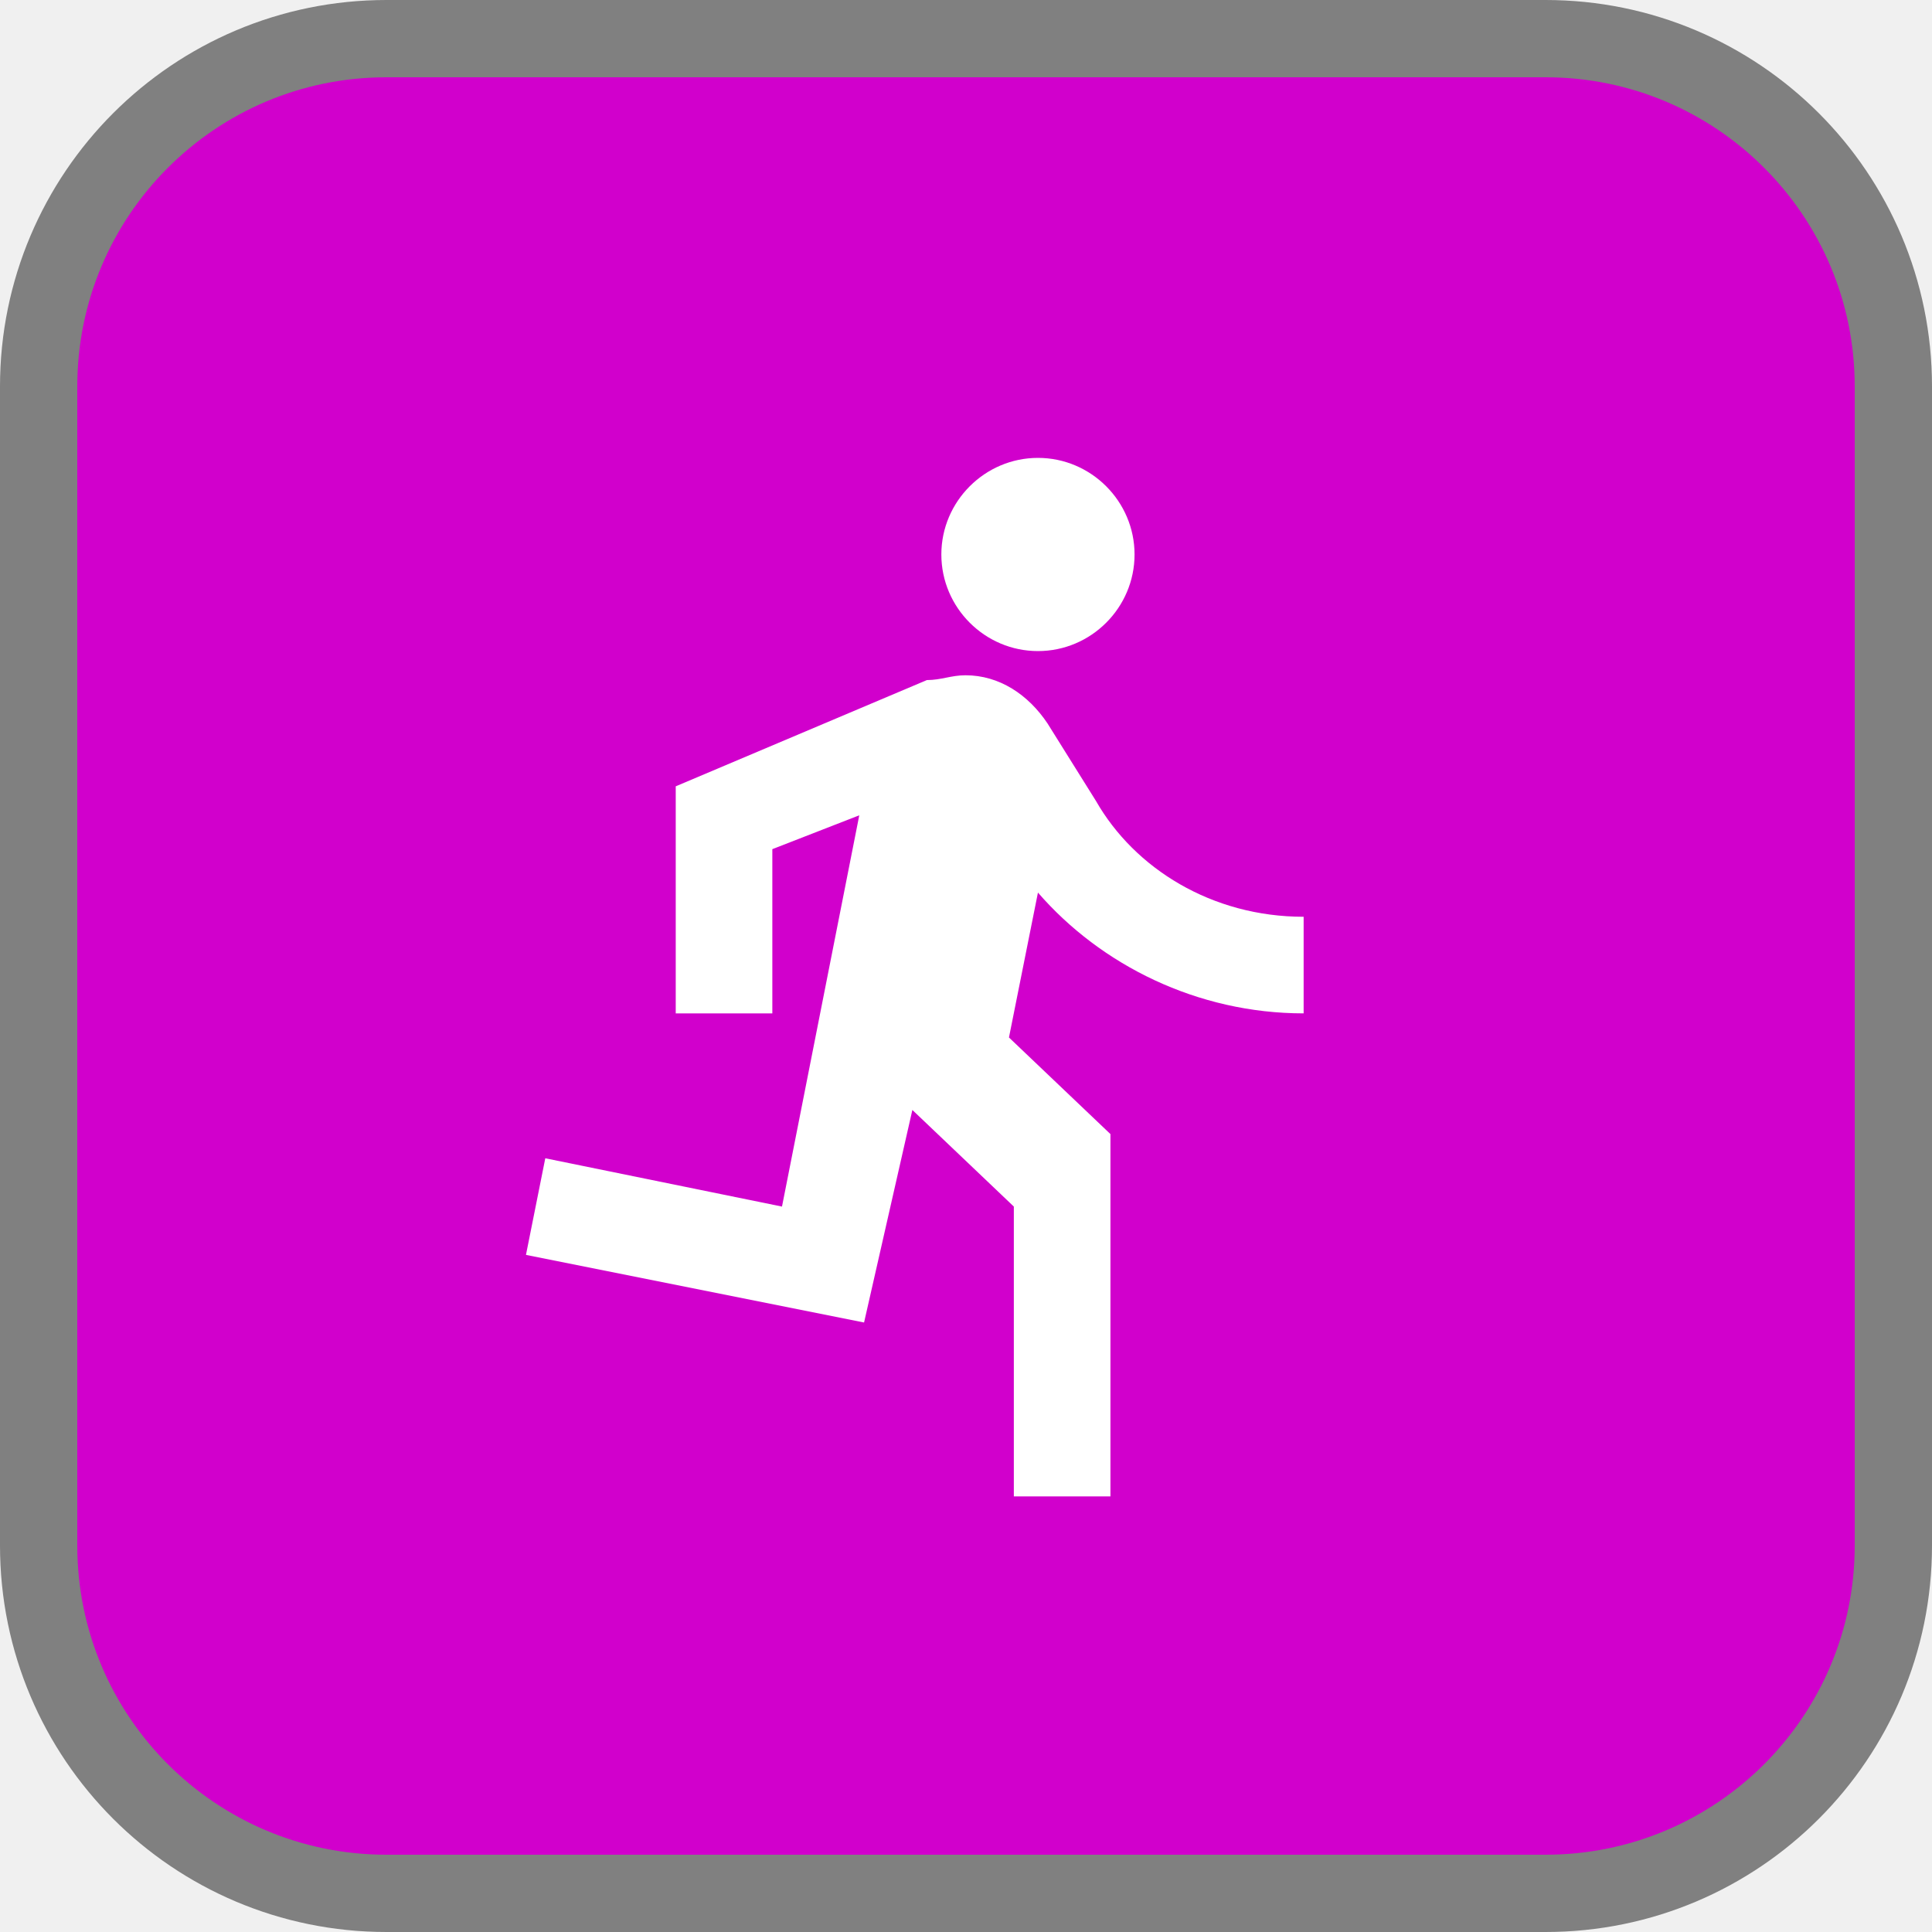
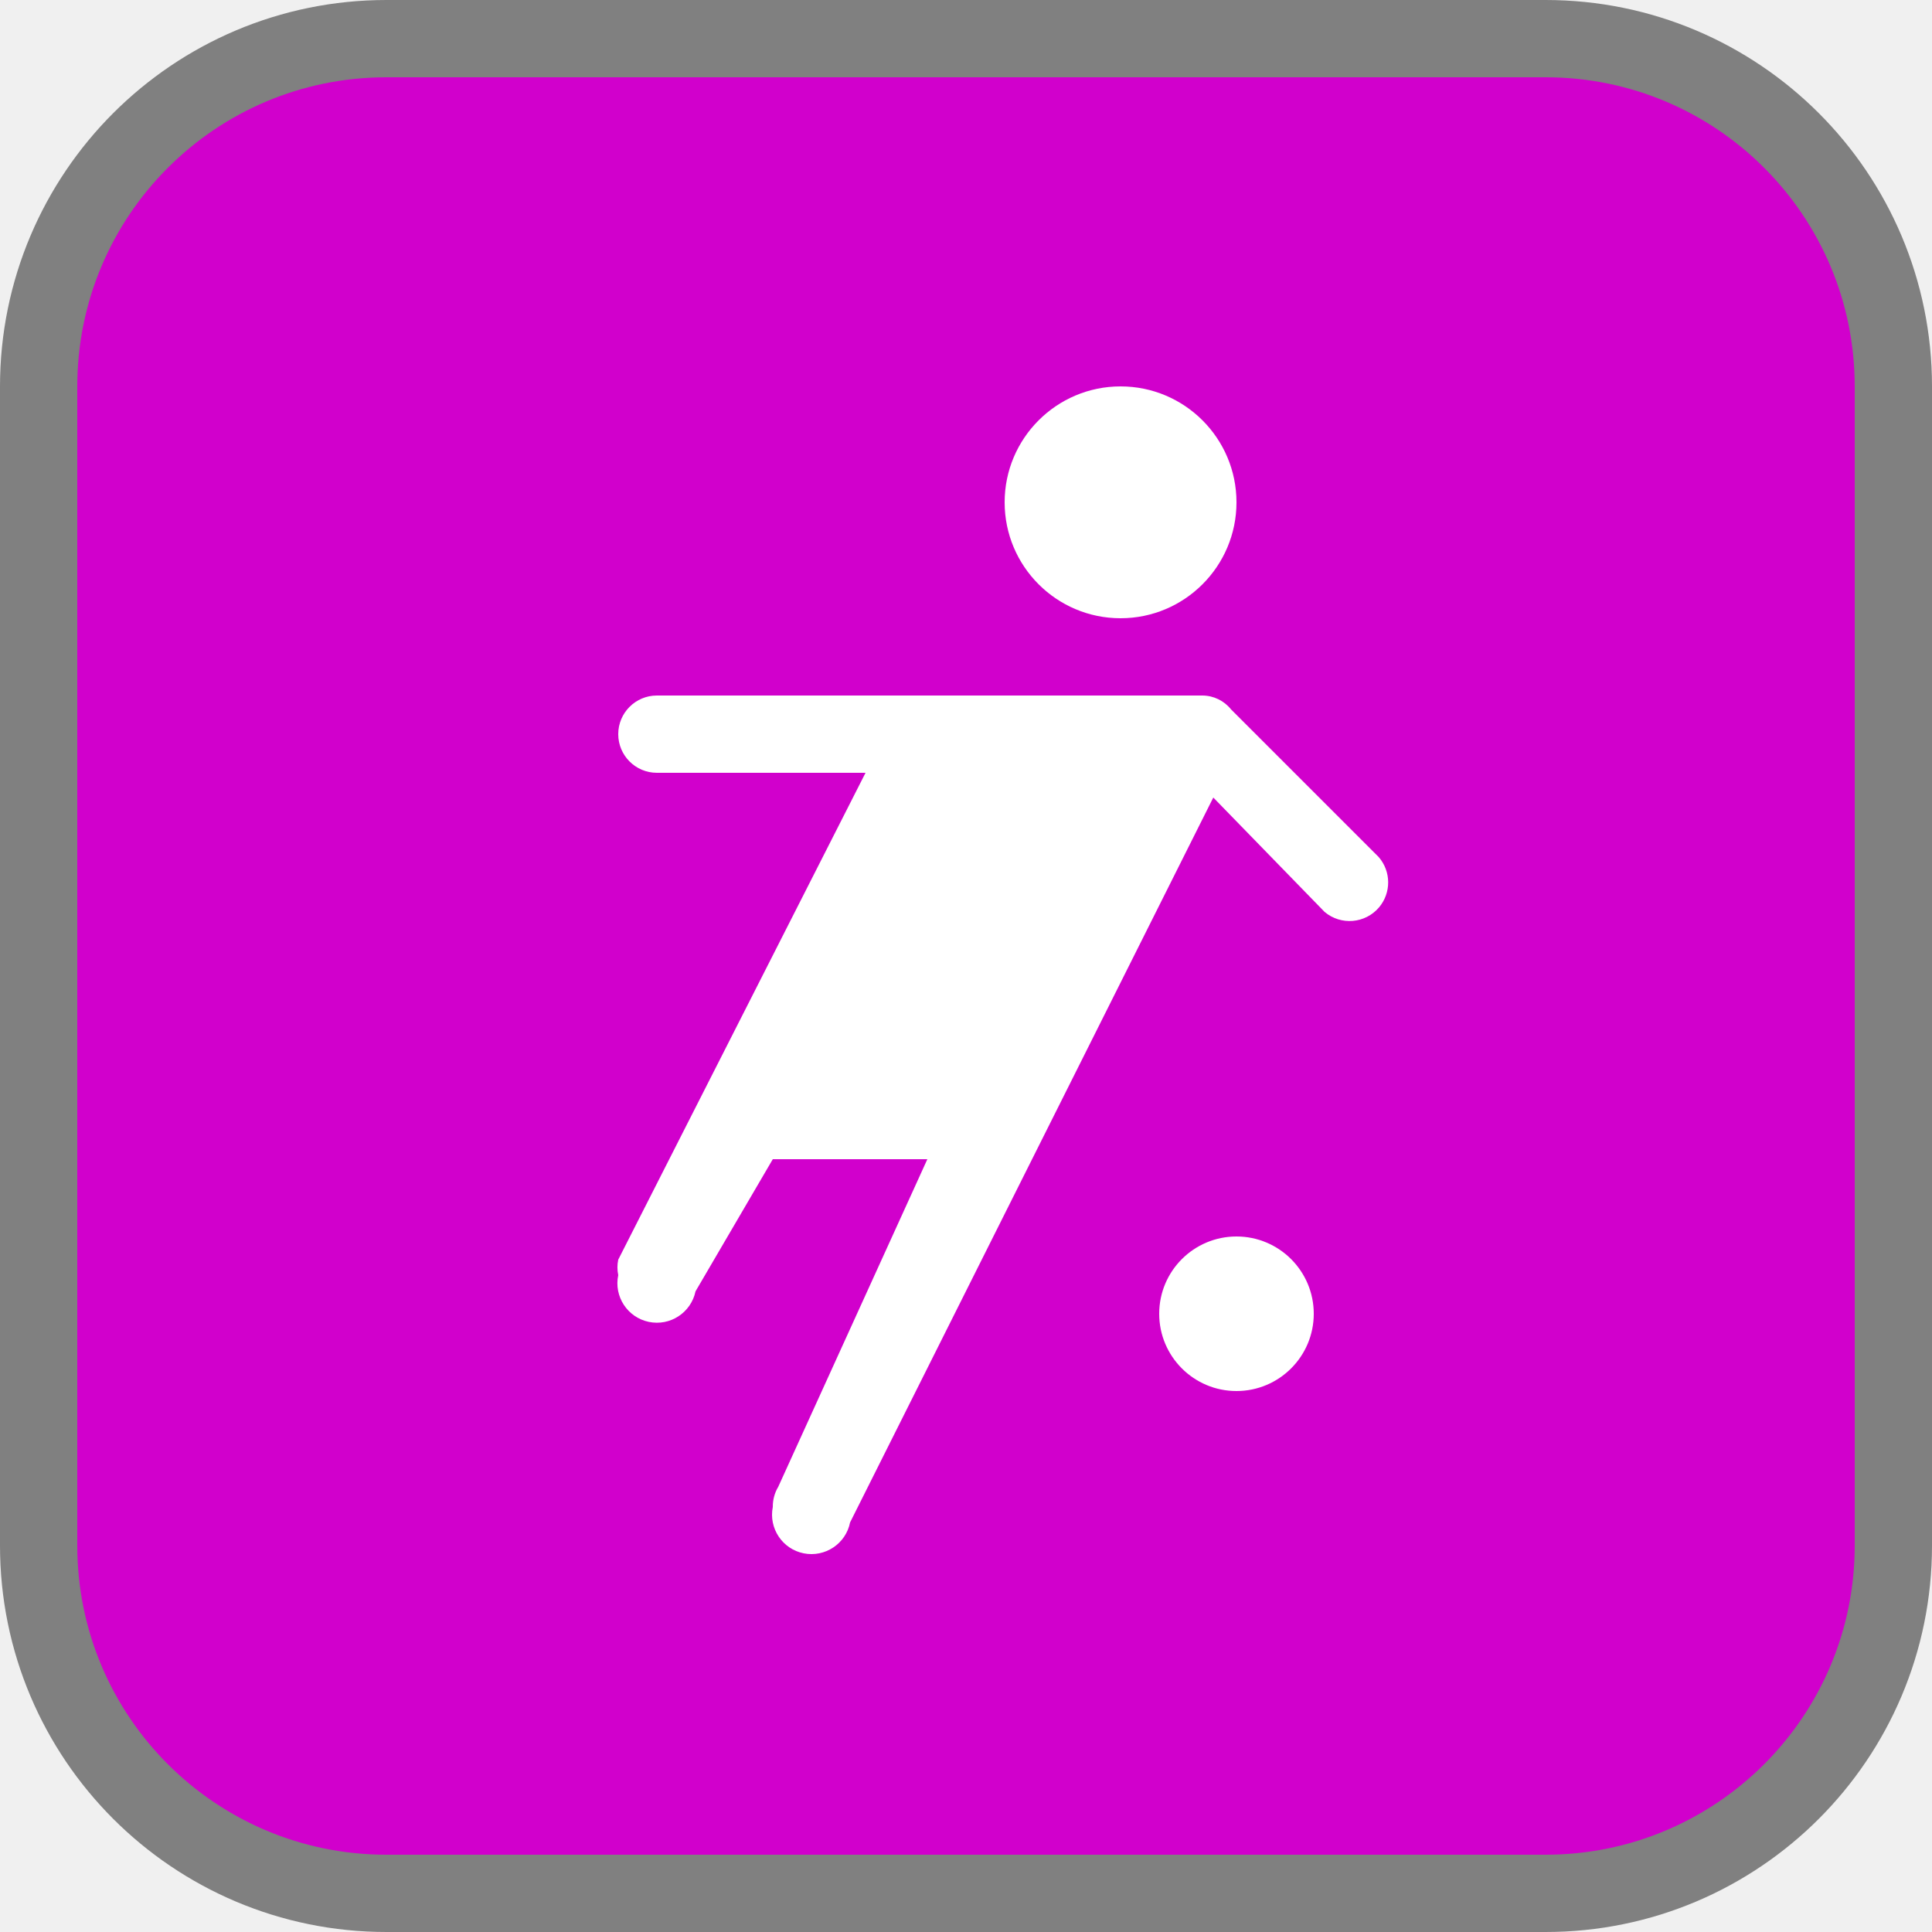
<svg xmlns="http://www.w3.org/2000/svg" viewBox="0 0 25 25" height="25" width="25">
  <rect fill="none" x="0" y="0" width="25" height="25" />
  <rect x="1" y="1" rx="4" ry="4" width="23" height="23" stroke="#808080" style="stroke-linejoin:round;stroke-miterlimit:4;" fill="#808080" stroke-width="2" />
  <rect x="1" y="1" width="23" height="23" rx="4" ry="4" fill="#d100cc" />
-   <path fill="#ffffff" transform="translate(5 5)" d="M8.431 3.425C9.119 3.425 9.681 2.863 9.681 2.175C9.681 1.488 9.119 0.925 8.431 0.925C7.744 0.925 7.181 1.488 7.181 2.175C7.181 2.863 7.744 3.425 8.431 3.425ZM6.181 12.113L6.806 9.363L8.119 10.613V14.363H9.369V9.675L8.056 8.425L8.431 6.55C9.244 7.488 10.494 8.113 11.869 8.113V6.863C10.681 6.863 9.681 6.238 9.181 5.363L8.556 4.363C8.306 3.988 7.931 3.738 7.494 3.738C7.306 3.738 7.181 3.8 6.994 3.8L3.744 5.175V8.113H4.994V5.988L6.119 5.55L5.119 10.613L2.056 9.988L1.806 11.238L6.181 12.113Z" />
+   <path fill="#ffffff" transform="translate(5 5)" d="M11,1.5C11,2.328,10.328,3,9.5,3S8,2.328,8,1.5S8.672,0,9.5,0S11,0.672,11,1.5z M11,11c-0.552,0-1,0.448-1,1 s0.448,1,1,1s1-0.448,1-1S11.552,11,11,11z M12.84,6.09l-1.91-1.91l0,0C10.84,4.067,10.704,4.001,10.56,4H3.5 C3.224,4,3,4.224,3,4.5S3.224,5,3.5,5h2.7L3,11.3l0,0c-0.014,0.066-0.014,0.134,0,0.2c-0.058,0.276,0.119,0.547,0.395,0.605 C3.671,12.163,3.942,11.986,4,11.71l0,0L5,10h2l-1.93,4.24l0,0C5.023,14.318,4.999,14.409,5,14.5 c-0.055,0.276,0.124,0.545,0.4,0.6c0.276,0.055,0.545-0.124,0.6-0.4l0,0l4.7-9.38l1.44,1.48 c0.211,0.178,0.526,0.152,0.705-0.059C13.004,6.552,13.002,6.276,12.84,6.09z" />
</svg>
